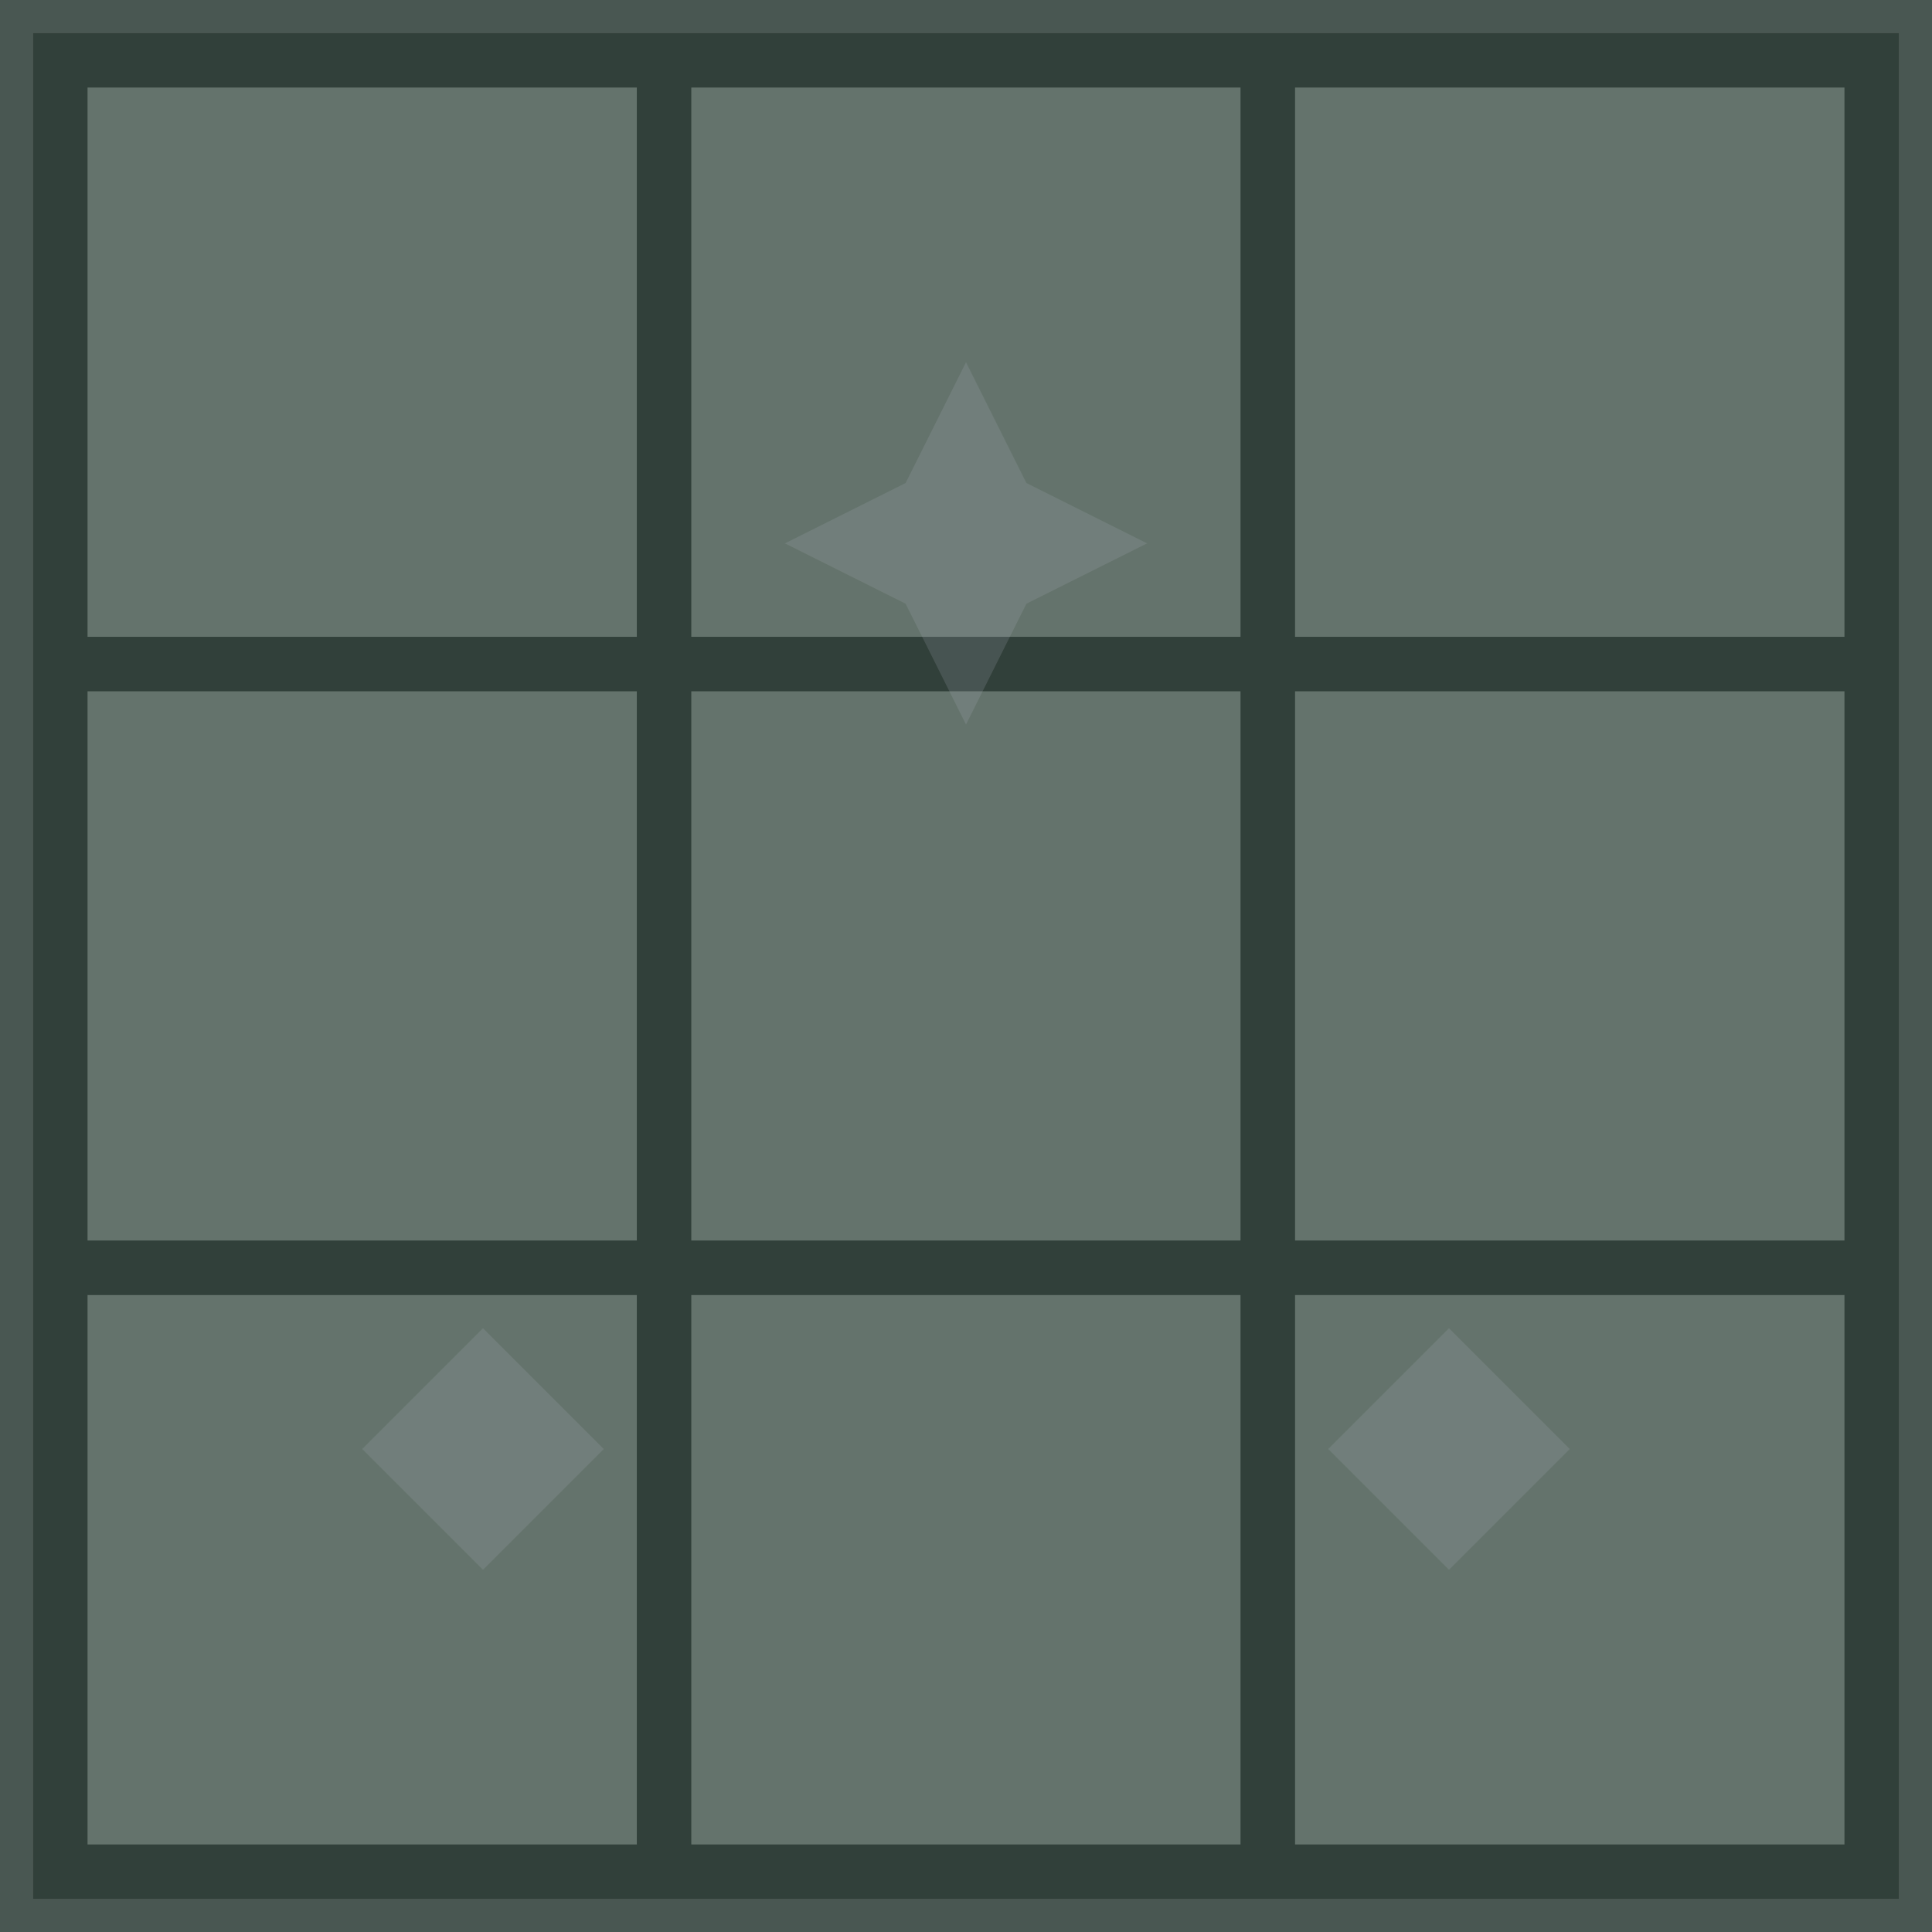
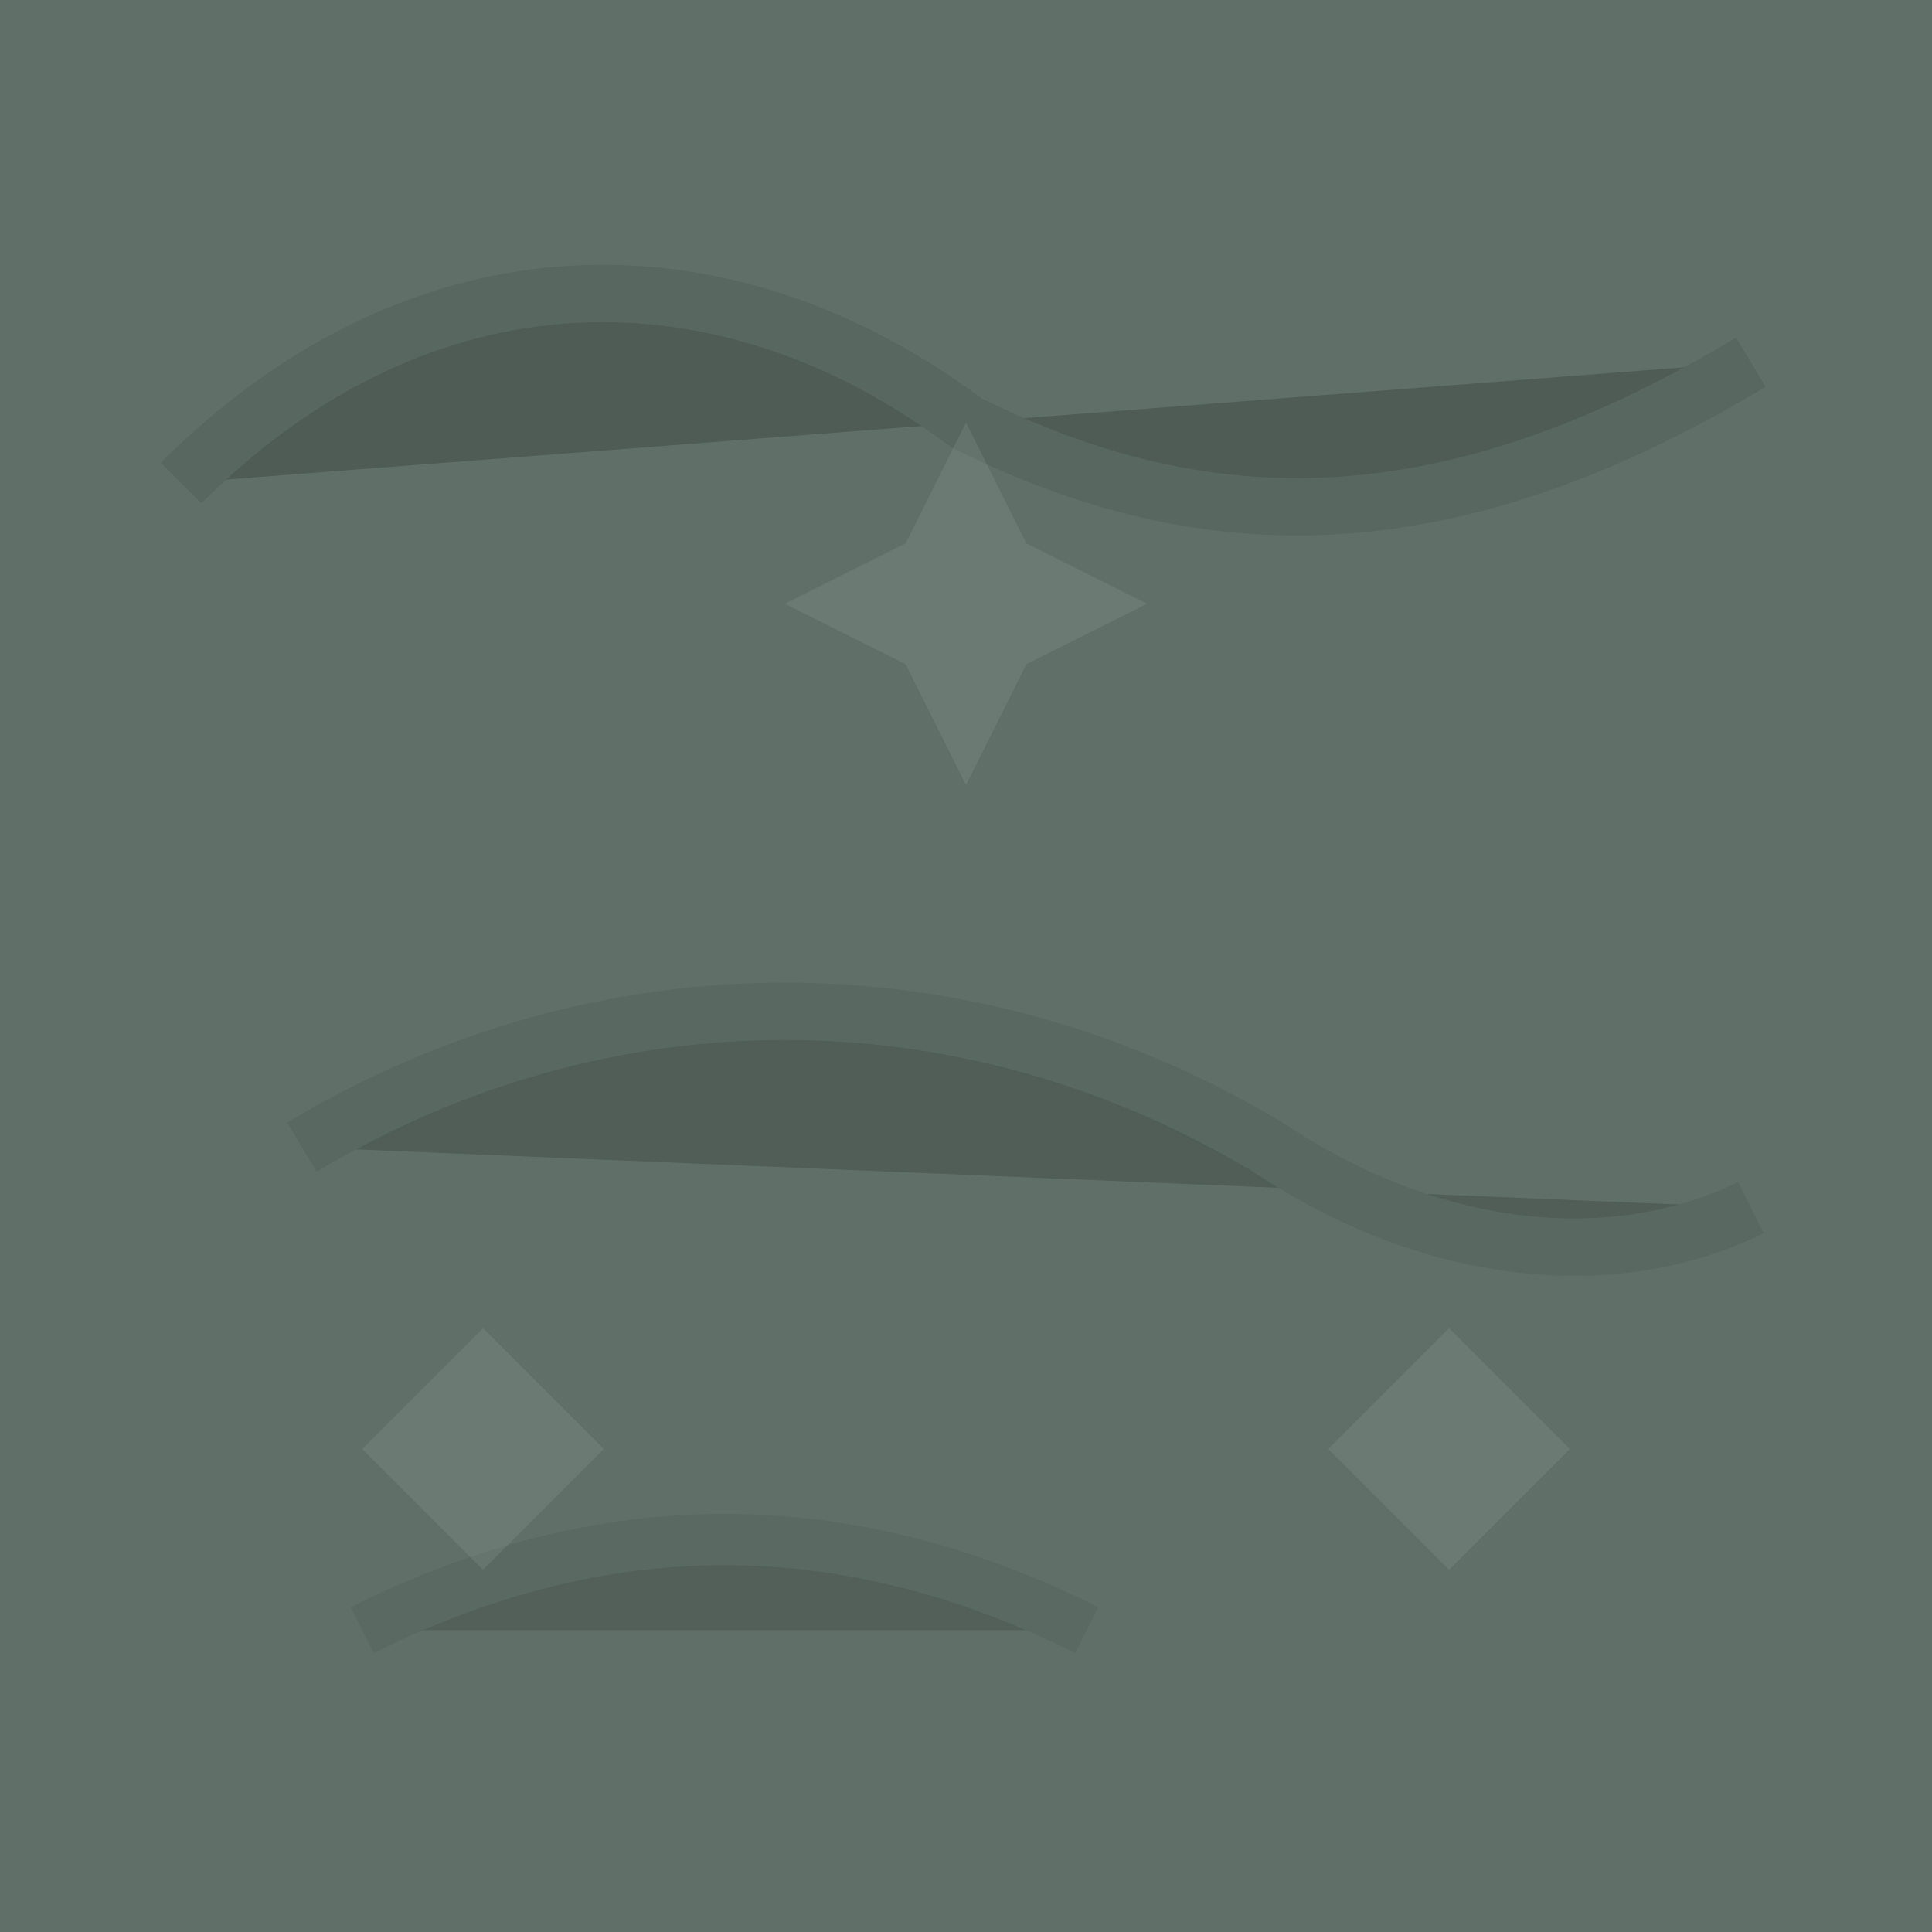
<svg xmlns="http://www.w3.org/2000/svg" viewBox="0 0 32 32">
-   <rect width="32" height="32" fill="#495752" />
-   <g fill="#64736c" stroke="#31403a" stroke-width=".9">
-     <rect x="1" y="1" width="10" height="10" />
-     <rect x="11" y="1" width="10" height="10" />
-     <rect x="21" y="1" width="10" height="10" />
-     <rect x="1" y="11" width="10" height="10" />
-     <rect x="11" y="11" width="10" height="10" />
-     <rect x="21" y="11" width="10" height="10" />
-     <rect x="1" y="21" width="10" height="10" />
-     <rect x="11" y="21" width="10" height="10" />
-     <rect x="21" y="21" width="10" height="10" />
-   </g>
-   <path d="M16 6l1 2 2 1-2 1-1 2-1-2-2-1 2-1zM8 22l1 1 1 1-1 1-1 1-1-1-1-1 1-1zM24 22l1 1 1 1-1 1-1 1-1-1-1-1 1-1z" fill="#aeb2bb" opacity=".18" />
+   <rect width="32" height="32" fill="#4d5b56" />
+   <rect width="32" height="32" fill="#65746d" opacity=".8" />
+   <path d="M3 8c4-4 9-4 13-1 4 2 8 2 13-1" stroke="#33423c" stroke-width=".95" opacity=".18" />
+   <path d="M5 19c5-3 11-3 16 0 3 2 6 2 8 1" stroke="#364740" stroke-width=".95" opacity=".16" />
+   <path d="M6 27c4-2 8-2 12 0" stroke="#31423c" stroke-width=".85" opacity=".14" />
+   <path d="M16 7l1 2 2 1-2 1-1 2-1-2-2-1 2-1zM8 22l1 1 1 1-1 1-1 1-1-1-1-1 1-1zM24 22l1 1 1 1-1 1-1 1-1-1-1-1 1-1z" fill="#c4c8cf" opacity=".12" />
</svg>
